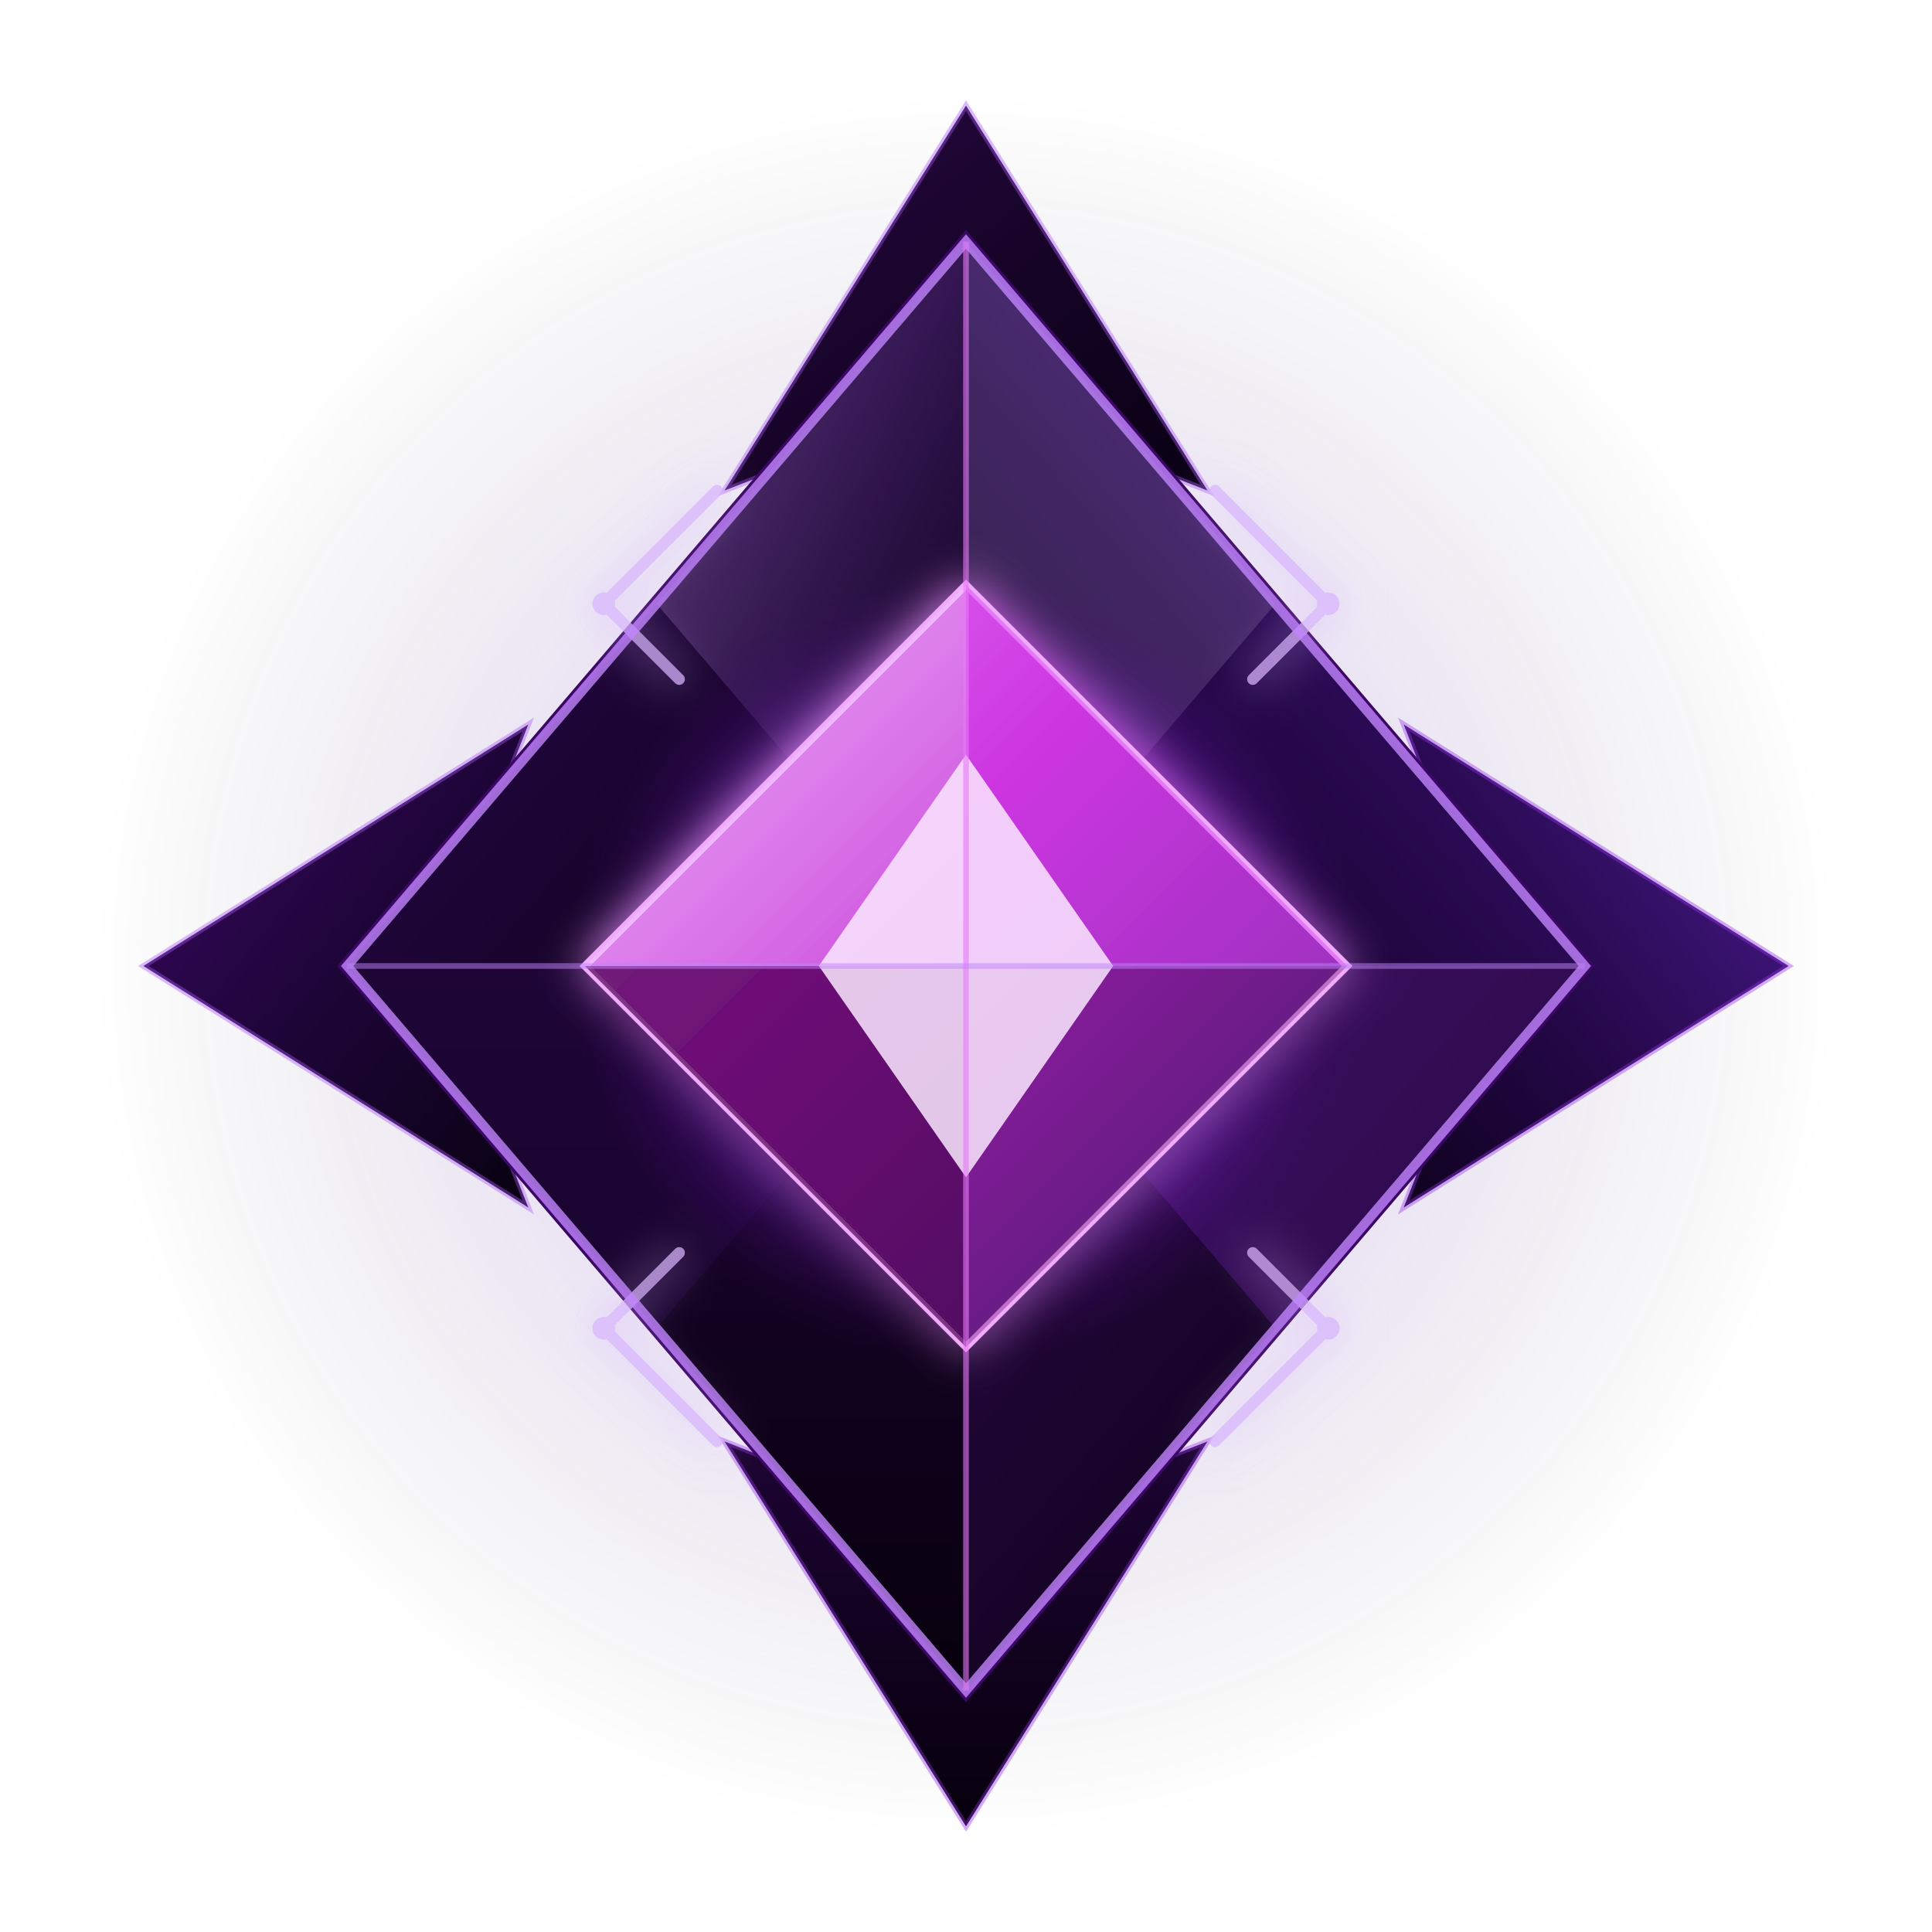
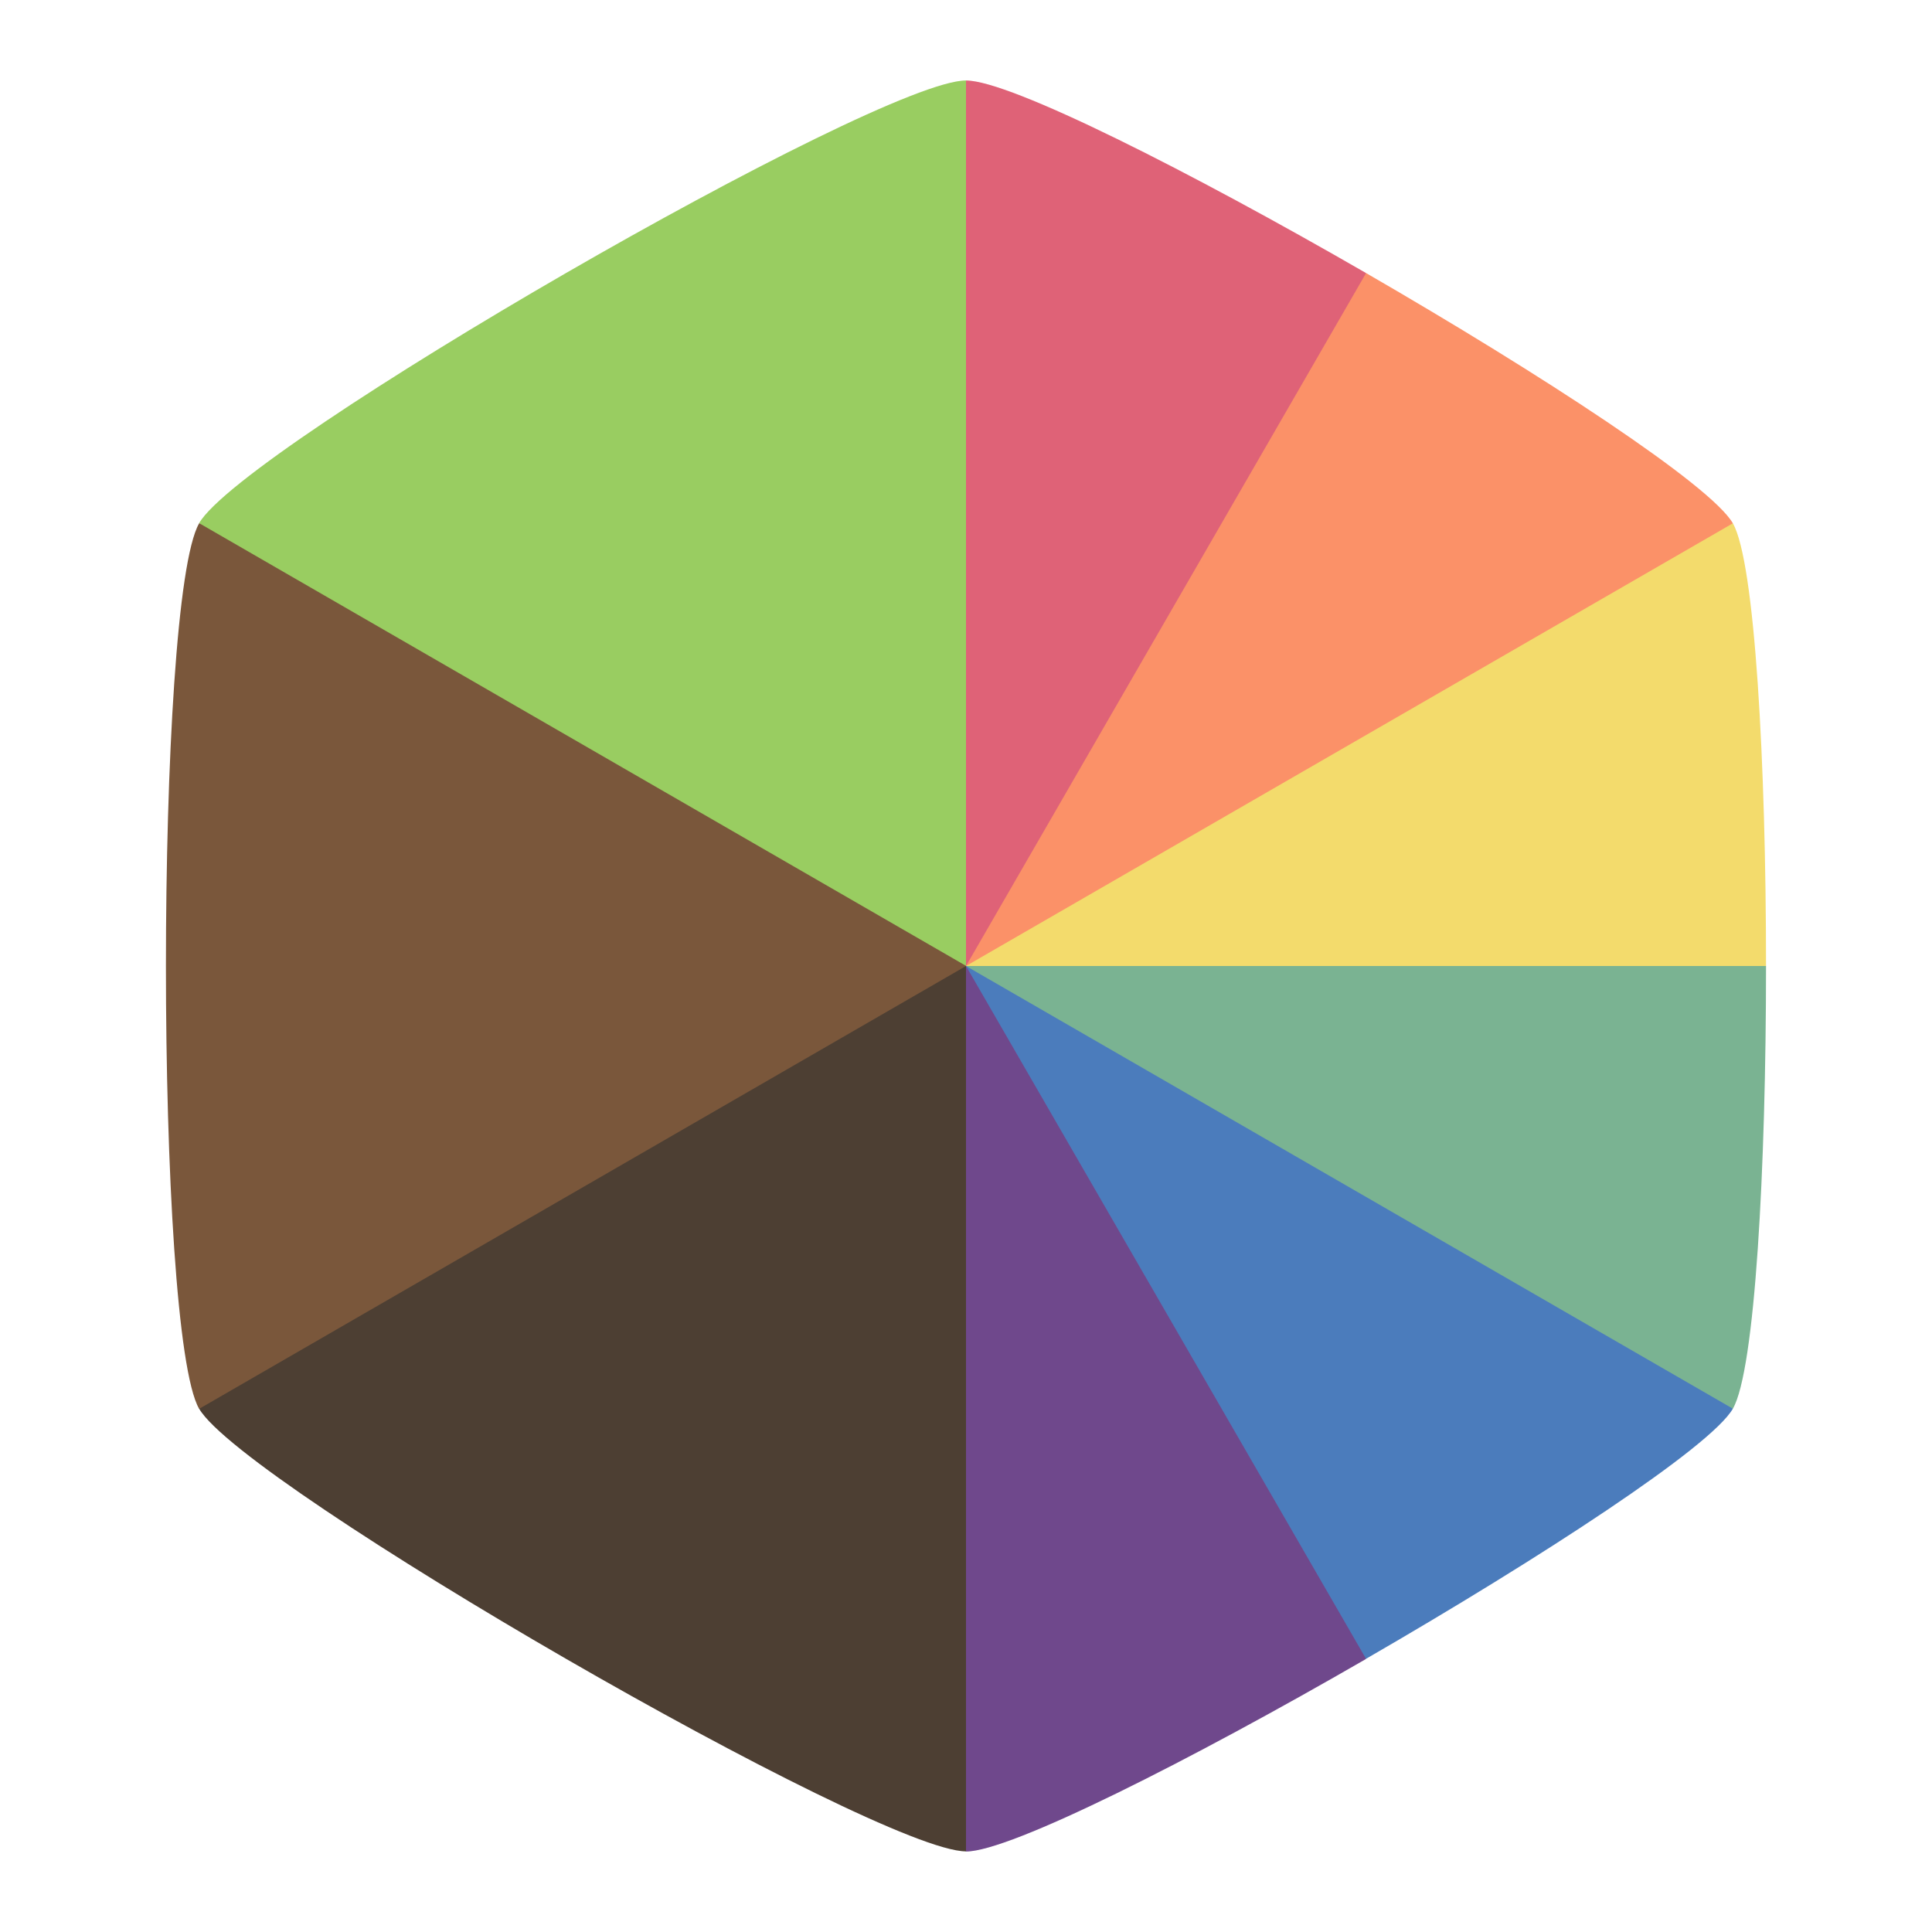
- <svg xmlns="http://www.w3.org/2000/svg" viewBox="0 0 512 512" width="100%" height="100%">
-   <defs>
-     <radialGradient id="outerGlow" cx="50%" cy="50%" r="50%">
-       <stop offset="0%" stop-color="#7c3aed" stop-opacity="0.25" />
-       <stop offset="60%" stop-color="#4c1d95" stop-opacity="0.1" />
-       <stop offset="100%" stop-color="#000000" stop-opacity="0" />
-     </radialGradient>
-     <radialGradient id="coreGlow" cx="50%" cy="50%" r="50%">
-       <stop offset="0%" stop-color="#e879f9" stop-opacity="1" />
-       <stop offset="35%" stop-color="#c026d3" stop-opacity="0.85" />
-       <stop offset="70%" stop-color="#7e22ce" stop-opacity="0.4" />
-       <stop offset="100%" stop-color="#3b0764" stop-opacity="0" />
-     </radialGradient>
-     <linearGradient id="obsidianTop" x1="0%" y1="0%" x2="100%" y2="100%">
-       <stop offset="0%" stop-color="#2a0845" />
-       <stop offset="50%" stop-color="#170428" />
-       <stop offset="100%" stop-color="#090114" />
-     </linearGradient>
-     <linearGradient id="obsidianLeft" x1="0%" y1="0%" x2="100%" y2="100%">
-       <stop offset="0%" stop-color="#3b0764" />
-       <stop offset="50%" stop-color="#1e0538" />
-       <stop offset="100%" stop-color="#090212" />
-     </linearGradient>
-     <linearGradient id="obsidianRight" x1="100%" y1="0%" x2="0%" y2="100%">
-       <stop offset="0%" stop-color="#4c1d95" />
-       <stop offset="60%" stop-color="#240747" />
-       <stop offset="100%" stop-color="#0f021f" />
-     </linearGradient>
-     <linearGradient id="obsidianBottom" x1="50%" y1="100%" x2="50%" y2="0%">
-       <stop offset="0%" stop-color="#07000d" />
-       <stop offset="100%" stop-color="#1d0433" />
-     </linearGradient>
-     <linearGradient id="crystalHighlight" x1="0%" y1="0%" x2="100%" y2="100%">
-       <stop offset="0%" stop-color="#f5d0fe" stop-opacity="0.9" />
-       <stop offset="50%" stop-color="#c084fc" stop-opacity="0.4" />
-       <stop offset="100%" stop-color="#6b21a8" stop-opacity="0" />
-     </linearGradient>
-     <linearGradient id="innerGem" x1="0%" y1="0%" x2="100%" y2="100%">
-       <stop offset="0%" stop-color="#f0abfc" />
-       <stop offset="40%" stop-color="#c026d3" />
-       <stop offset="80%" stop-color="#581c87" />
-       <stop offset="100%" stop-color="#2e1065" />
-     </linearGradient>
-     <filter id="runeGlow" x="-20%" y="-20%" width="140%" height="140%">
-       <feGaussianBlur stdDeviation="6" result="blur" />
-       <feMerge>
-         <feMergeNode in="blur" />
-         <feMergeNode in="SourceGraphic" />
-       </feMerge>
-     </filter>
-   </defs>
-   <circle cx="256" cy="256" r="230" fill="url(#outerGlow)" />
-   <polygon points="256,28 320,130 256,105 192,130" fill="url(#obsidianTop)" stroke="#a855f7" stroke-width="1.5" stroke-opacity="0.4" />
-   <polygon points="256,484 192,382 256,407 320,382" fill="url(#obsidianBottom)" stroke="#9333ea" stroke-width="1.5" stroke-opacity="0.4" />
-   <polygon points="38,256 140,192 115,256 140,320" fill="url(#obsidianLeft)" stroke="#a855f7" stroke-width="1.5" stroke-opacity="0.4" />
-   <polygon points="474,256 372,192 397,256 372,320" fill="url(#obsidianRight)" stroke="#9333ea" stroke-width="1.5" stroke-opacity="0.4" />
-   <polygon points="256,64 420,256 256,448 92,256" fill="#0c0217" stroke="#3b0764" stroke-width="4" />
-   <polygon points="256,64 92,256 256,256" fill="url(#obsidianLeft)" />
-   <polygon points="256,64 420,256 256,256" fill="url(#obsidianRight)" />
-   <polygon points="92,256 256,448 256,256" fill="url(#obsidianBottom)" />
-   <polygon points="420,256 256,448 256,256" fill="url(#obsidianTop)" />
-   <polygon points="256,64 256,256 174,160" fill="url(#crystalHighlight)" opacity="0.35" />
-   <polygon points="256,64 338,160 256,256" fill="#e9d5ff" opacity="0.15" />
-   <polygon points="420,256 256,256 338,352" fill="#7e22ce" opacity="0.25" />
-   <polygon points="92,256 174,352 256,256" fill="#1e0538" opacity="0.6" />
-   <circle cx="256" cy="256" r="105" fill="url(#coreGlow)" />
-   <g filter="url(#runeGlow)">
-     <polygon points="256,155 357,256 256,357 155,256" fill="url(#innerGem)" stroke="#f0abfc" stroke-width="2" />
-     <polygon points="256,155 256,256 155,256" fill="#f5d0fe" opacity="0.35" />
-     <polygon points="256,155 357,256 256,256" fill="#d946ef" opacity="0.5" />
-     <polygon points="155,256 256,256 256,357" fill="#4a044e" opacity="0.7" />
-     <polygon points="357,256 256,357 256,256" fill="#701a75" opacity="0.4" />
-     <polygon points="256,200 295,256 256,312 217,256" fill="#fae8ff" opacity="0.85" />
+ <svg xmlns="http://www.w3.org/2000/svg" width="48" height="48" version="1.1" viewBox="0 0 12.7 12.7" id="svg_rainbow">
+   <g stroke-width="0.265">
+     <path d="M 6.35,0.529 3.829,4.895 6.35,6.35 8.87,4.895 8.98,1.795 C 7.829,1.131 6.641,0.529 6.35,0.529 Z" fill="#df6277" id="path6" />
+     <path d="M 8.98,1.795 6.35,6.35 8.87,7.805 11.391,3.44 C 11.246,3.188 10.131,2.46 8.98,1.795 Z" fill="#fb9168" id="path8" />
+     <path d="M 11.391,3.44 6.35,6.35 8.87,7.805 11.609,6.35 c 0,-1.329 -0.073,-2.658 -0.218,-2.91 z" fill="#f3db6c" id="path10" />
+     <path d="m 6.35,6.35 v 2.91 h 5.041 C 11.537,9.008 11.609,7.679 11.609,6.35 Z" fill="#7ab392" id="path12" />
+     <path d="m 6.35,6.35 v 2.91 l 2.63,1.644 c 1.151,-0.665 2.266,-1.392 2.411,-1.644 z" fill="#4b7cbc" id="path14" />
+     <path d="M 6.35,6.35 3.829,7.805 6.35,12.171 c 0.291,0 1.479,-0.601 2.63,-1.266 z" fill="#6f488c" id="path16" />
+     <path d="M 3.829,4.895 1.309,9.26 c 0.291,0.504 4.459,2.91 5.041,2.91 V 6.35 Z" fill="#4d3f33" id="path18" />
+     <path d="m 1.309,3.44 c -0.291,0.504 -0.291,5.317 0,5.821 L 6.35,6.35 V 3.44 Z" fill="#7a573b" id="path20" />
+     <path d="m 6.35,0.529 c -0.582,-2e-8 -4.75,2.406 -5.041,2.91 l 5.041,2.91 z" fill="#99cd61" id="path22" />
  </g>
-   <g stroke="#d8b4fe" stroke-width="3" stroke-linecap="round" stroke-linejoin="round" fill="none" opacity="0.75" filter="url(#runeGlow)">
-     <path d="M190,130 L160,160 L180,180" />
-     <circle cx="160" cy="160" r="1.5" fill="#f5d0fe" />
-     <path d="M322,130 L352,160 L332,180" />
-     <circle cx="352" cy="160" r="1.5" fill="#f5d0fe" />
-     <path d="M190,382 L160,352 L180,332" />
-     <circle cx="160" cy="352" r="1.5" fill="#f5d0fe" />
-     <path d="M322,382 L352,352 L332,332" />
-     <circle cx="352" cy="352" r="1.5" fill="#f5d0fe" />
-   </g>
-   <polygon points="256,64 420,256 256,448 92,256" fill="none" stroke="#c084fc" stroke-width="2.5" stroke-opacity="0.8" />
-   <line x1="256" y1="64" x2="256" y2="448" stroke="#e879f9" stroke-width="1.5" stroke-opacity="0.6" />
-   <line x1="92" y1="256" x2="420" y2="256" stroke="#c084fc" stroke-width="1.5" stroke-opacity="0.5" />
</svg>
